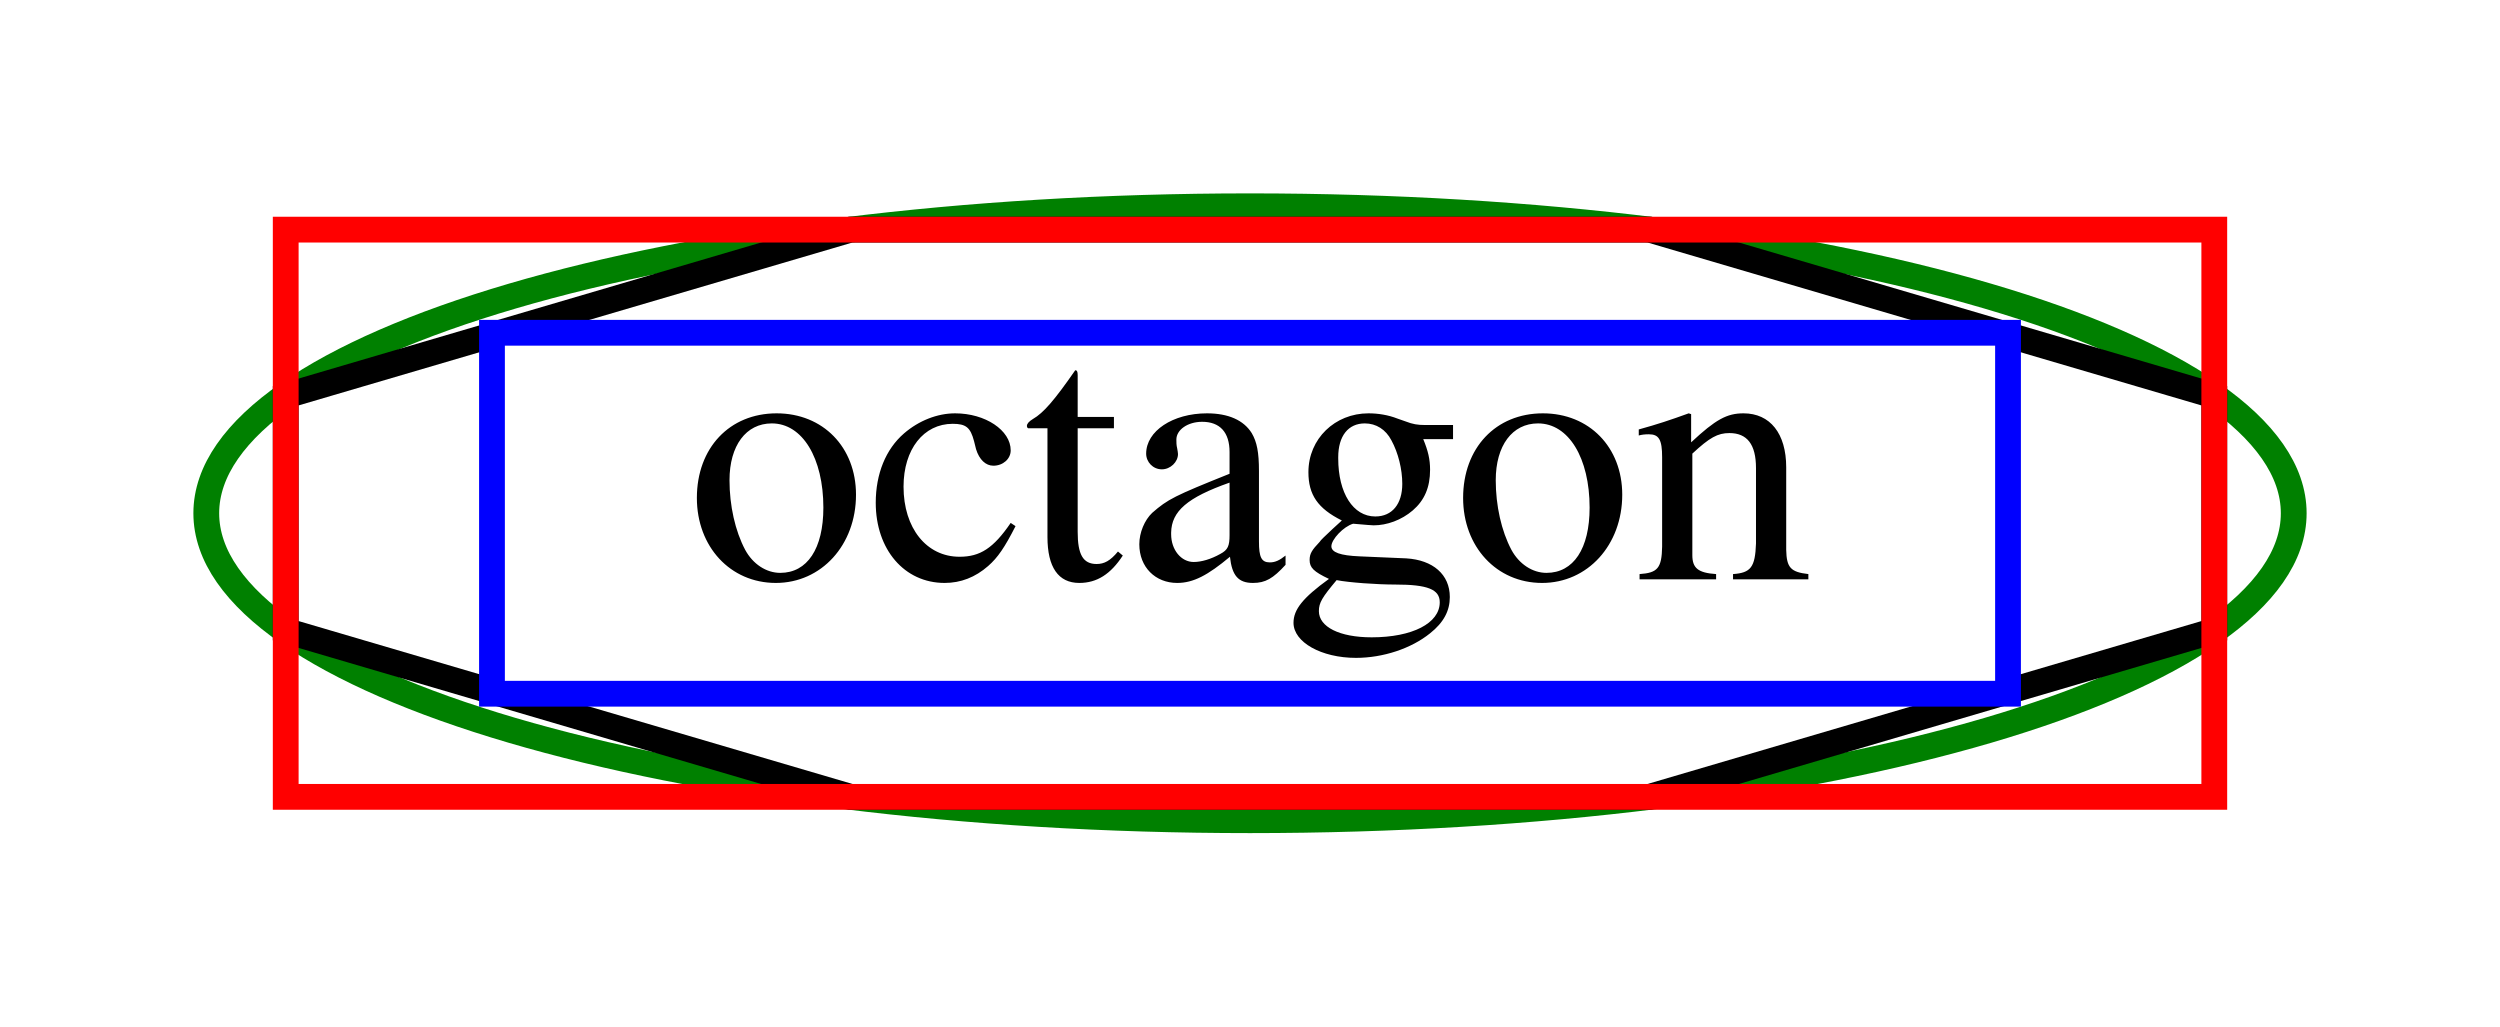
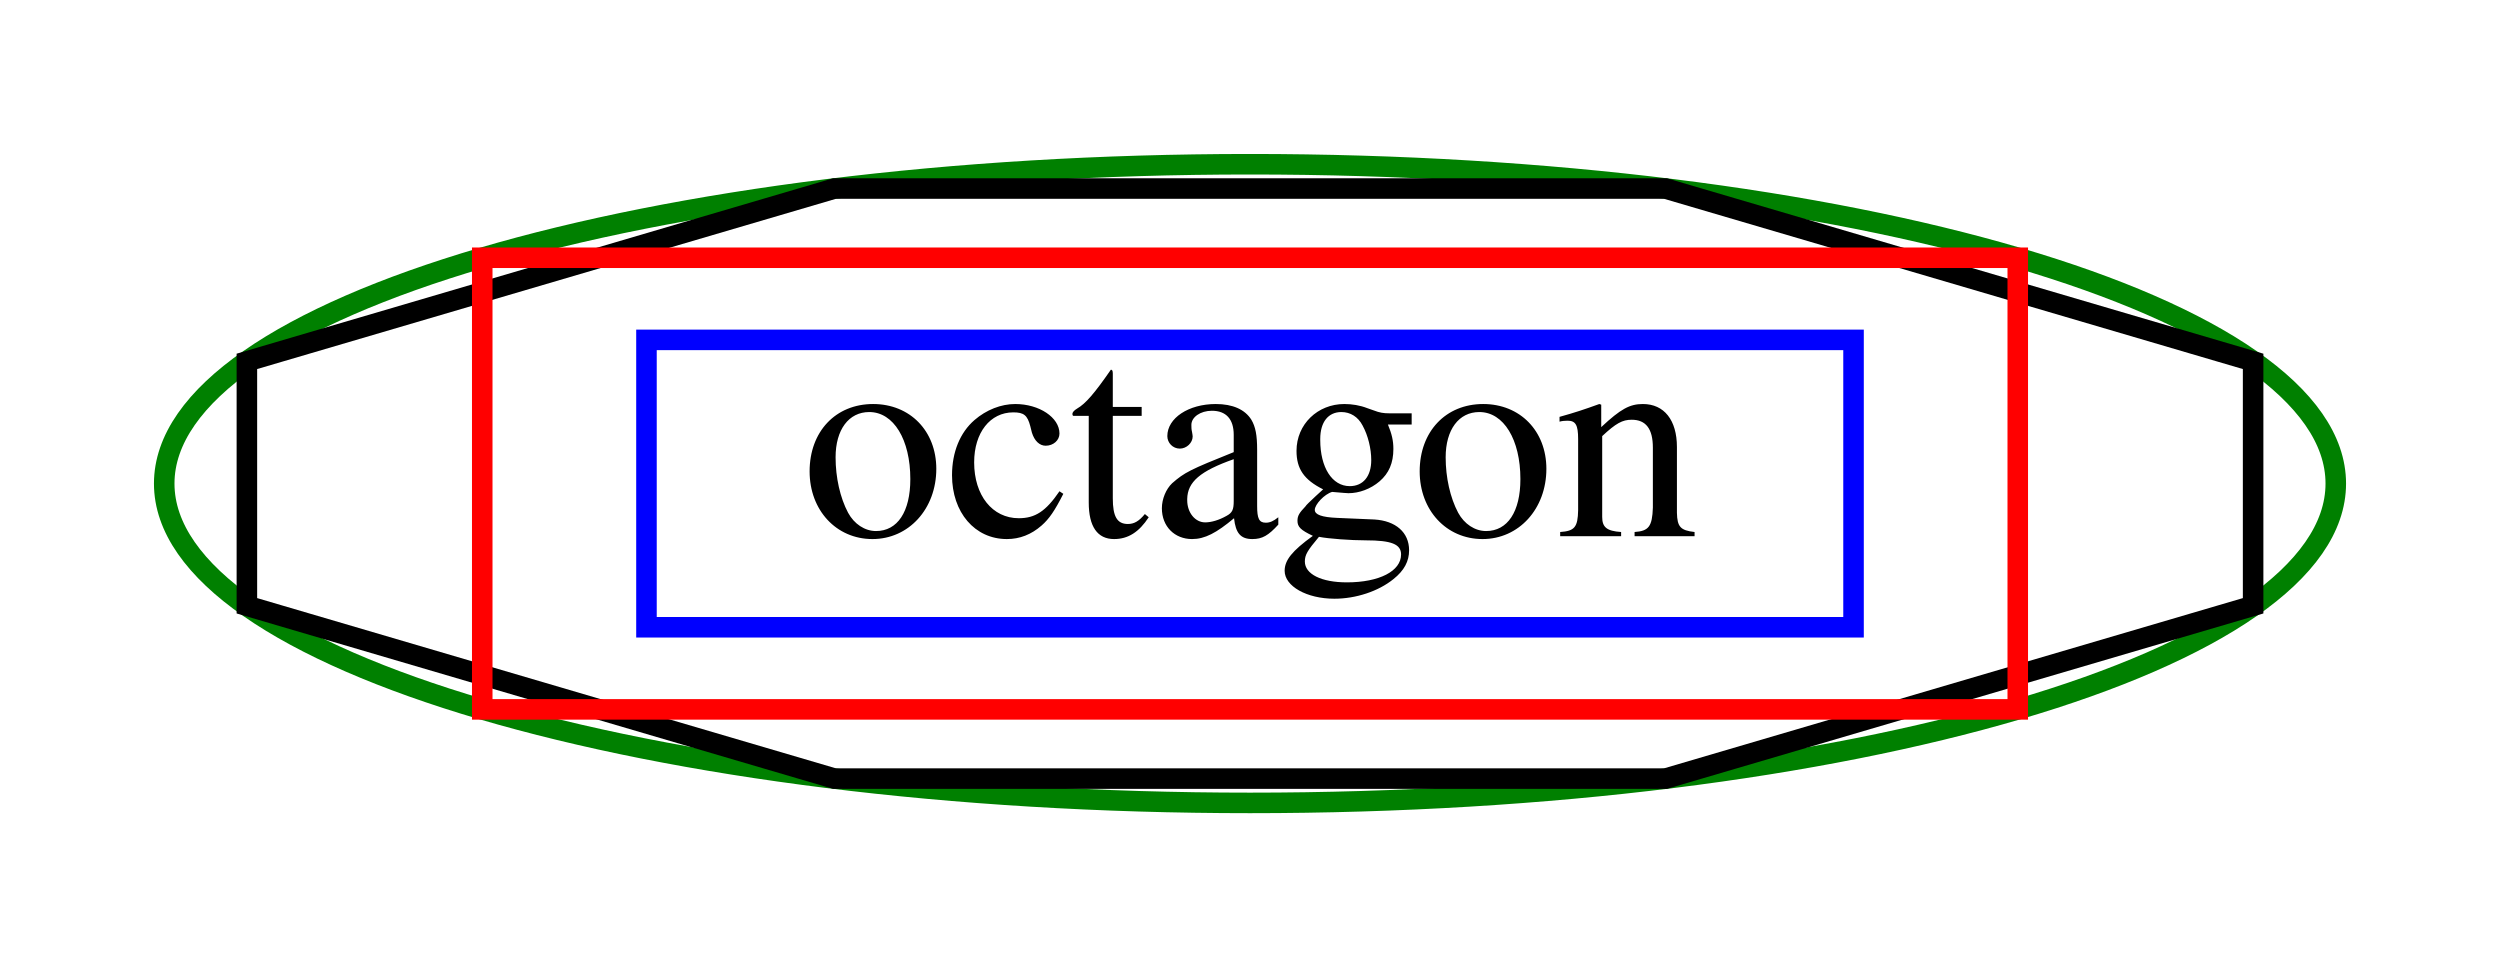
- <svg xmlns="http://www.w3.org/2000/svg" width="96.963" height="39.813" viewBox="0 0 96.963 39.813">
-   <g id="graph0" class="graph" transform="translate(48.48147,19.90631) scale(1.0)">
+ <svg xmlns="http://www.w3.org/2000/svg" width="121.783" height="47.113" viewBox="0 0 121.783 47.113">
+   <g id="graph0" class="graph" transform="translate(60.89159,23.55635) scale(1.0)">
    <g class="node" id="octagon">
-       <ellipse cx="0" cy="0" rx="40.481" ry="11.906" fill="none" stroke="green" />
-       <polygon points="15.492,-11 37.4,-4.556 37.4,4.556 15.492,11 -15.492,11 -37.4,4.556 -37.4,-4.556 -15.492,-11" fill="none" stroke="black" />
+       <ellipse cx="0" cy="0" rx="52.892" ry="15.556" fill="none" stroke="green" />
+       <polygon points="20.241,-14.372 48.865,-5.953 48.865,5.953 20.241,14.372 -20.241,14.372 -48.865,5.953 -48.865,-5.953 -20.241,-14.372" fill="none" stroke="black" />
      <rect x="-29.4" y="-7" width="58.8" height="14" fill="none" stroke="blue" />
      <rect x="-37.4" y="-11" width="74.8" height="22" fill="none" stroke="red" />
      <text x="0" y="0" text-anchor="middle" dominant-baseline="central" font-family="Times,serif" font-size="14">octagon</text>
    </g>
  </g>
</svg>
